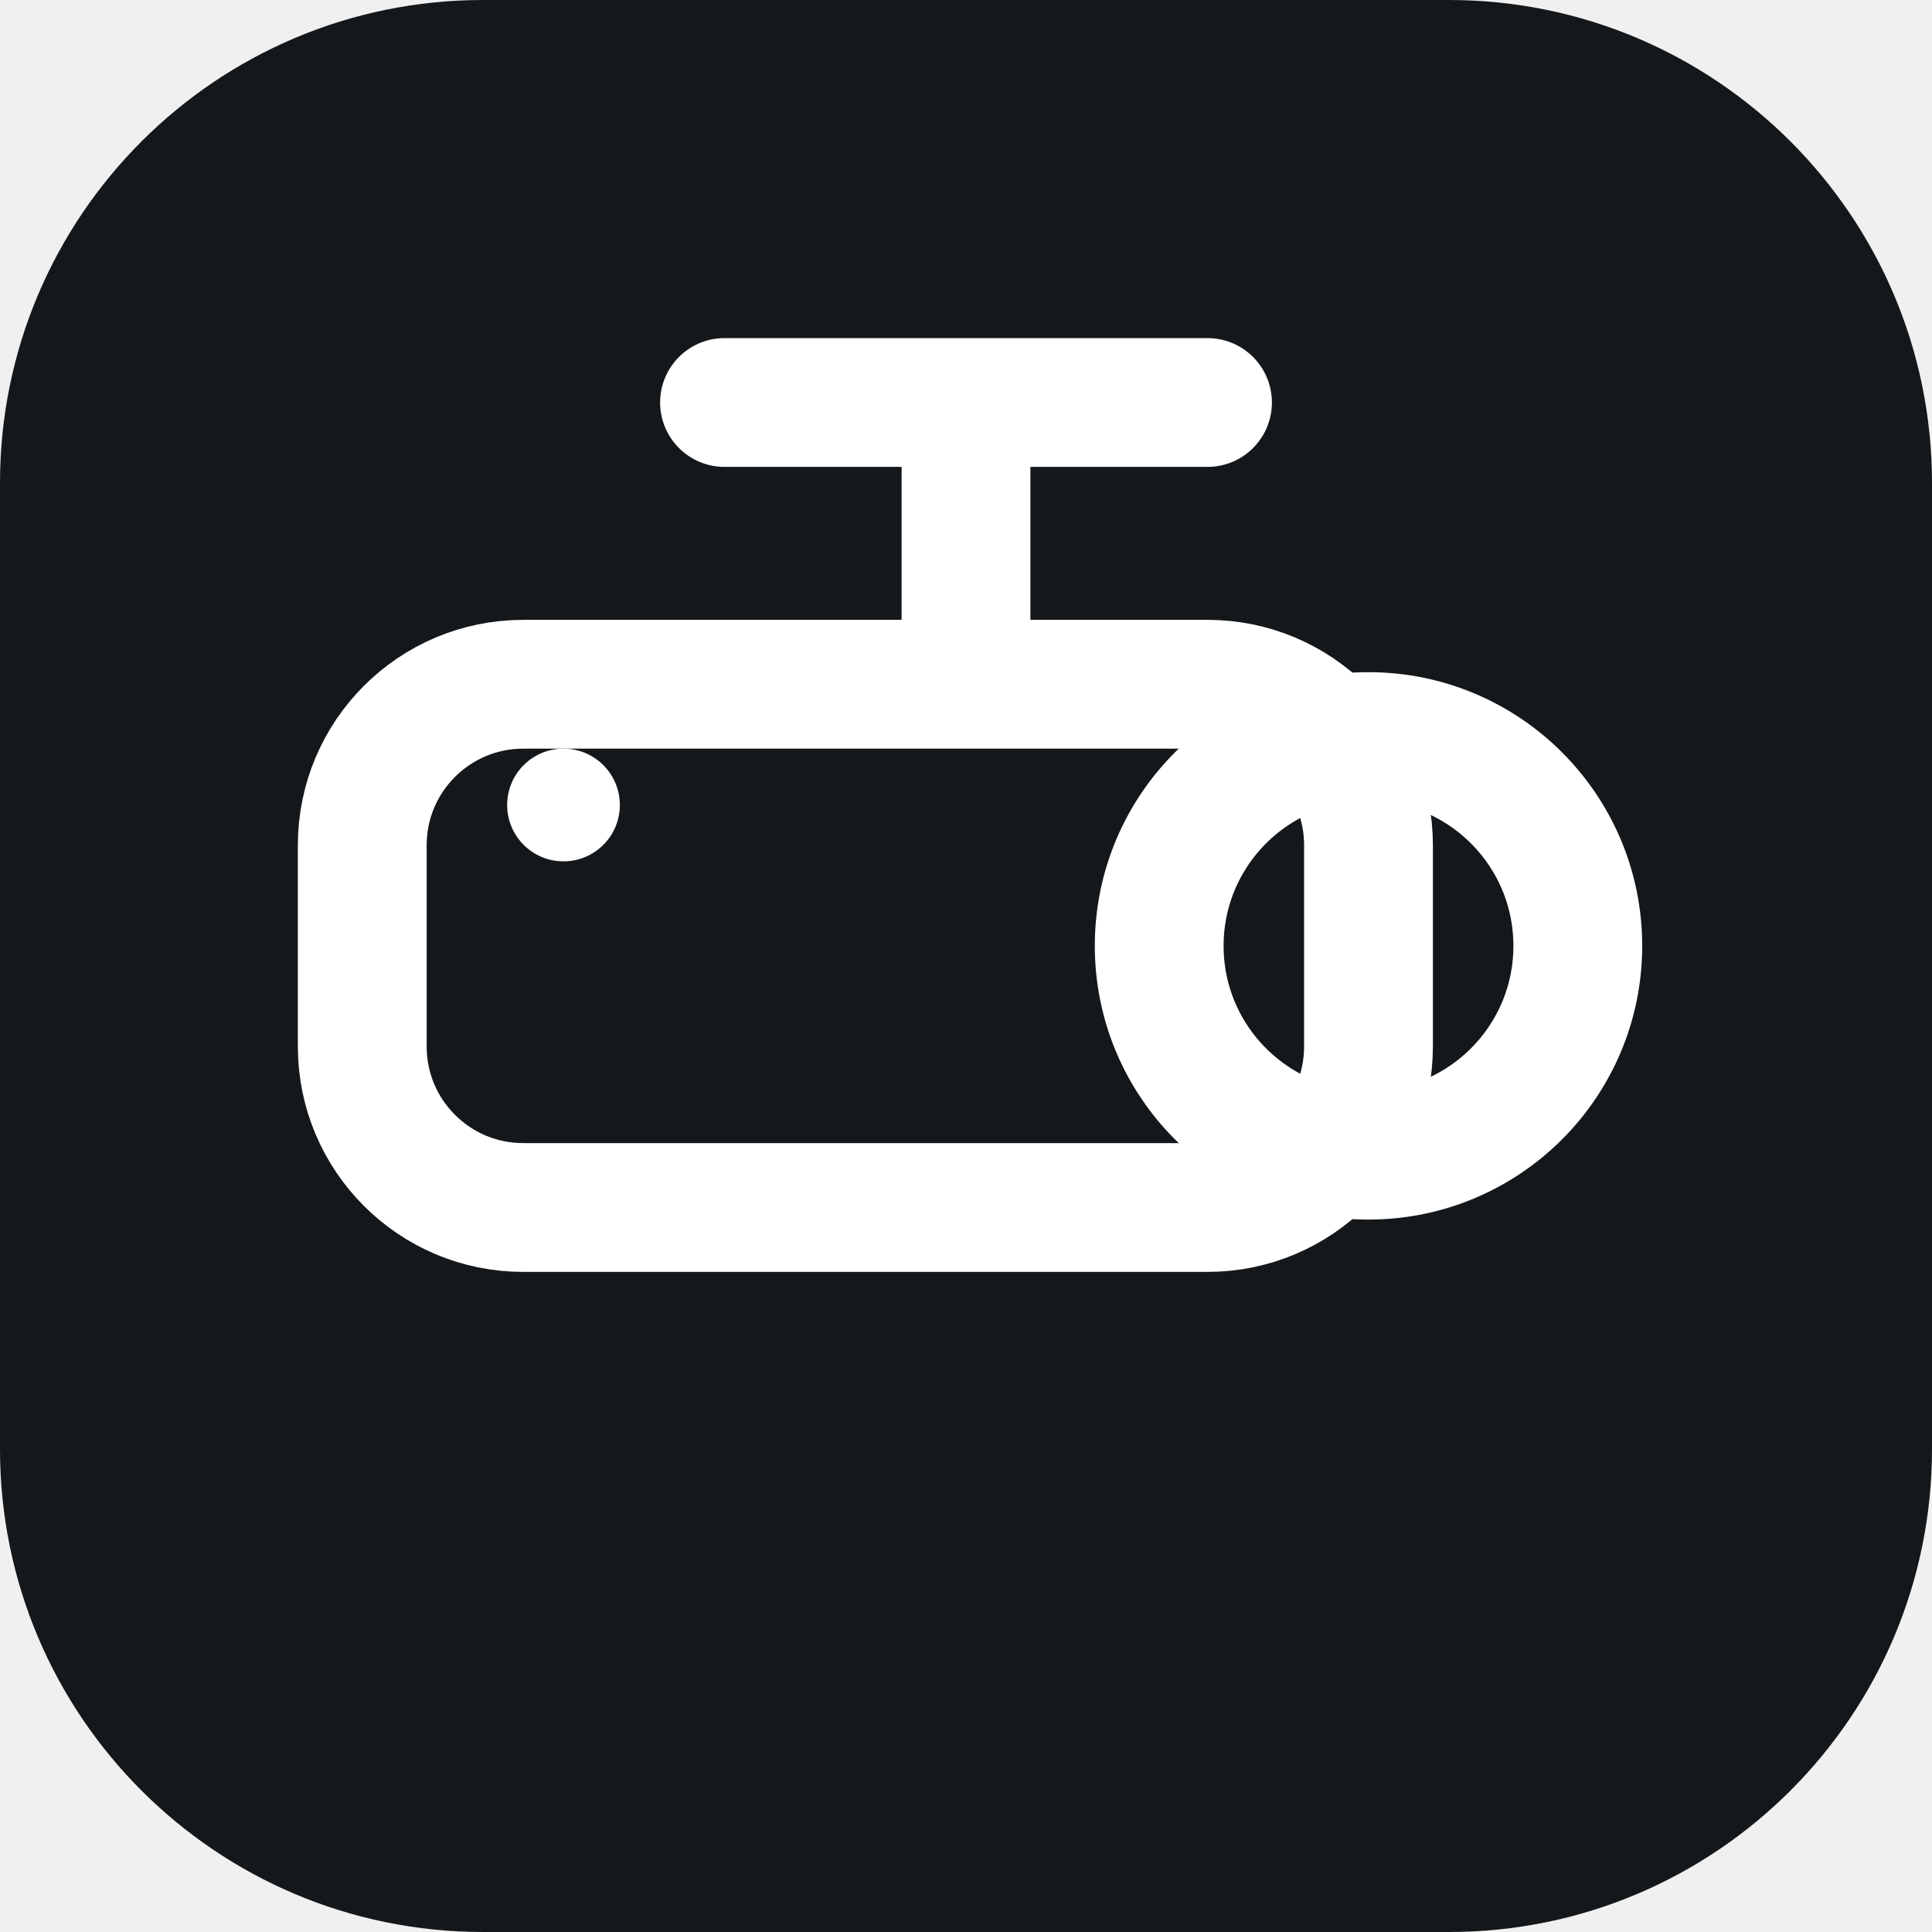
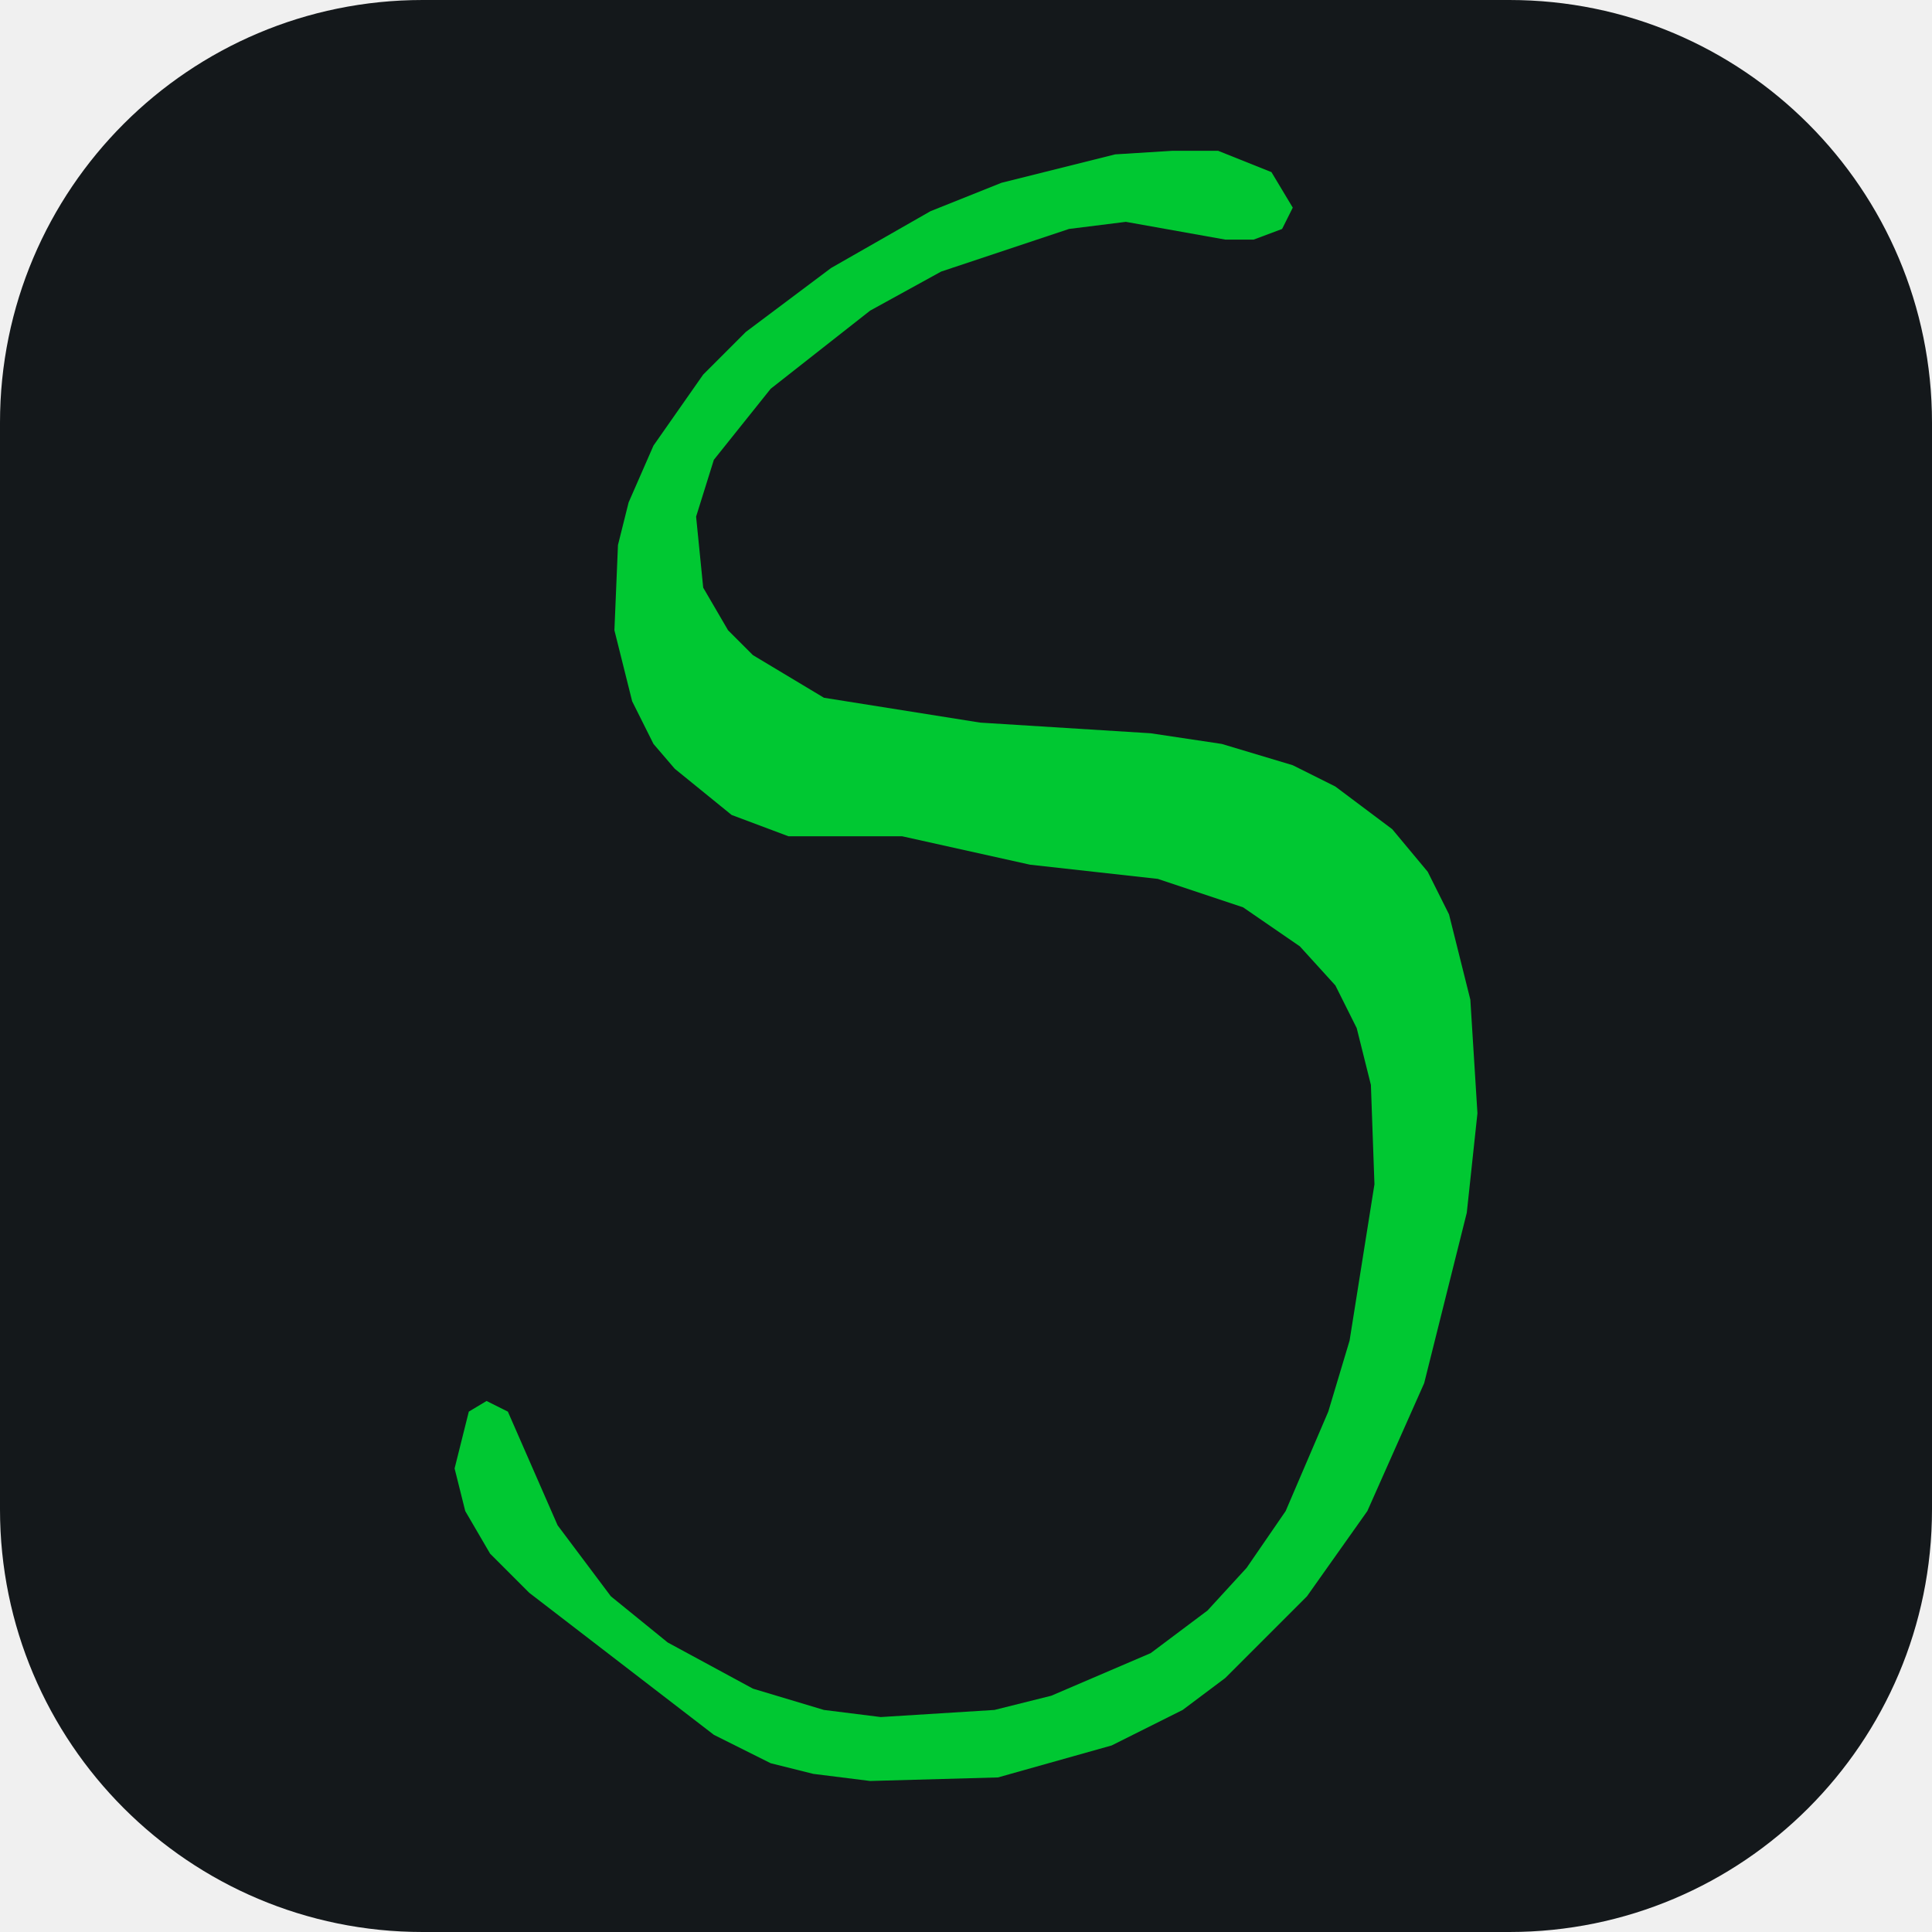
- <svg xmlns="http://www.w3.org/2000/svg" viewBox="0 0 24 24">
-   <rect width="24" height="24" rx="6" fill="#14181b" />
-   <path d="M9 5h6M12 5v3" fill="none" stroke="#ffffff" stroke-width="1.6" stroke-linecap="round" stroke-linejoin="round" />
-   <rect x="4.5" y="8.5" width="12.5" height="6.5" rx="2" fill="none" stroke="#ffffff" stroke-width="1.6" stroke-linecap="round" stroke-linejoin="round" />
-   <circle cx="17" cy="11.75" r="2.6" fill="none" stroke="#ffffff" stroke-width="1.6" />
-   <circle cx="17" cy="11.75" r="0.7" fill="#ffffff" stroke="none" />
-   <circle cx="7" cy="10" r="0.7" fill="#ffffff" stroke="none" />
+ <svg xmlns="http://www.w3.org/2000/svg" viewBox="0 0 64 64" role="img" aria-label="Sicura">
+   <rect width="64" height="64" rx="14" fill="#14181b" />
+   <path transform="translate(10 2.29) scale(0.11765)" fill="#00c832" d="M245 23L229 24L197 32L177 40L149 56L125 74L113 86L99 106L92 122L89 134L88 158L93 178L99 190L105 197L121 210L137 216L169 216L205 224L241 228L265 236L281 247L291 258L297 270L301 286L302 314L295 358L289 378L277 406L266 422L255 434L239 446L211 458L195 462L163 464L147 462L127 456L103 443L87 430L72 410L58 378L52 375L47 378L43 394L46 406L53 418L64 429L116 469L132 477L144 480L160 482L196 481L228 472L248 462L260 453L283 430L300 406L316 370L328 322L331 294L329 262L323 238L317 226L307 214L291 202L279 196L259 190L239 187L191 184L147 177L127 165L120 158L113 146L111 126L116 110L132 90L160 68L180 57L216 45L232 43L260 48L268 48L276 45L279 39L273 29L258 23Z" />
</svg>
